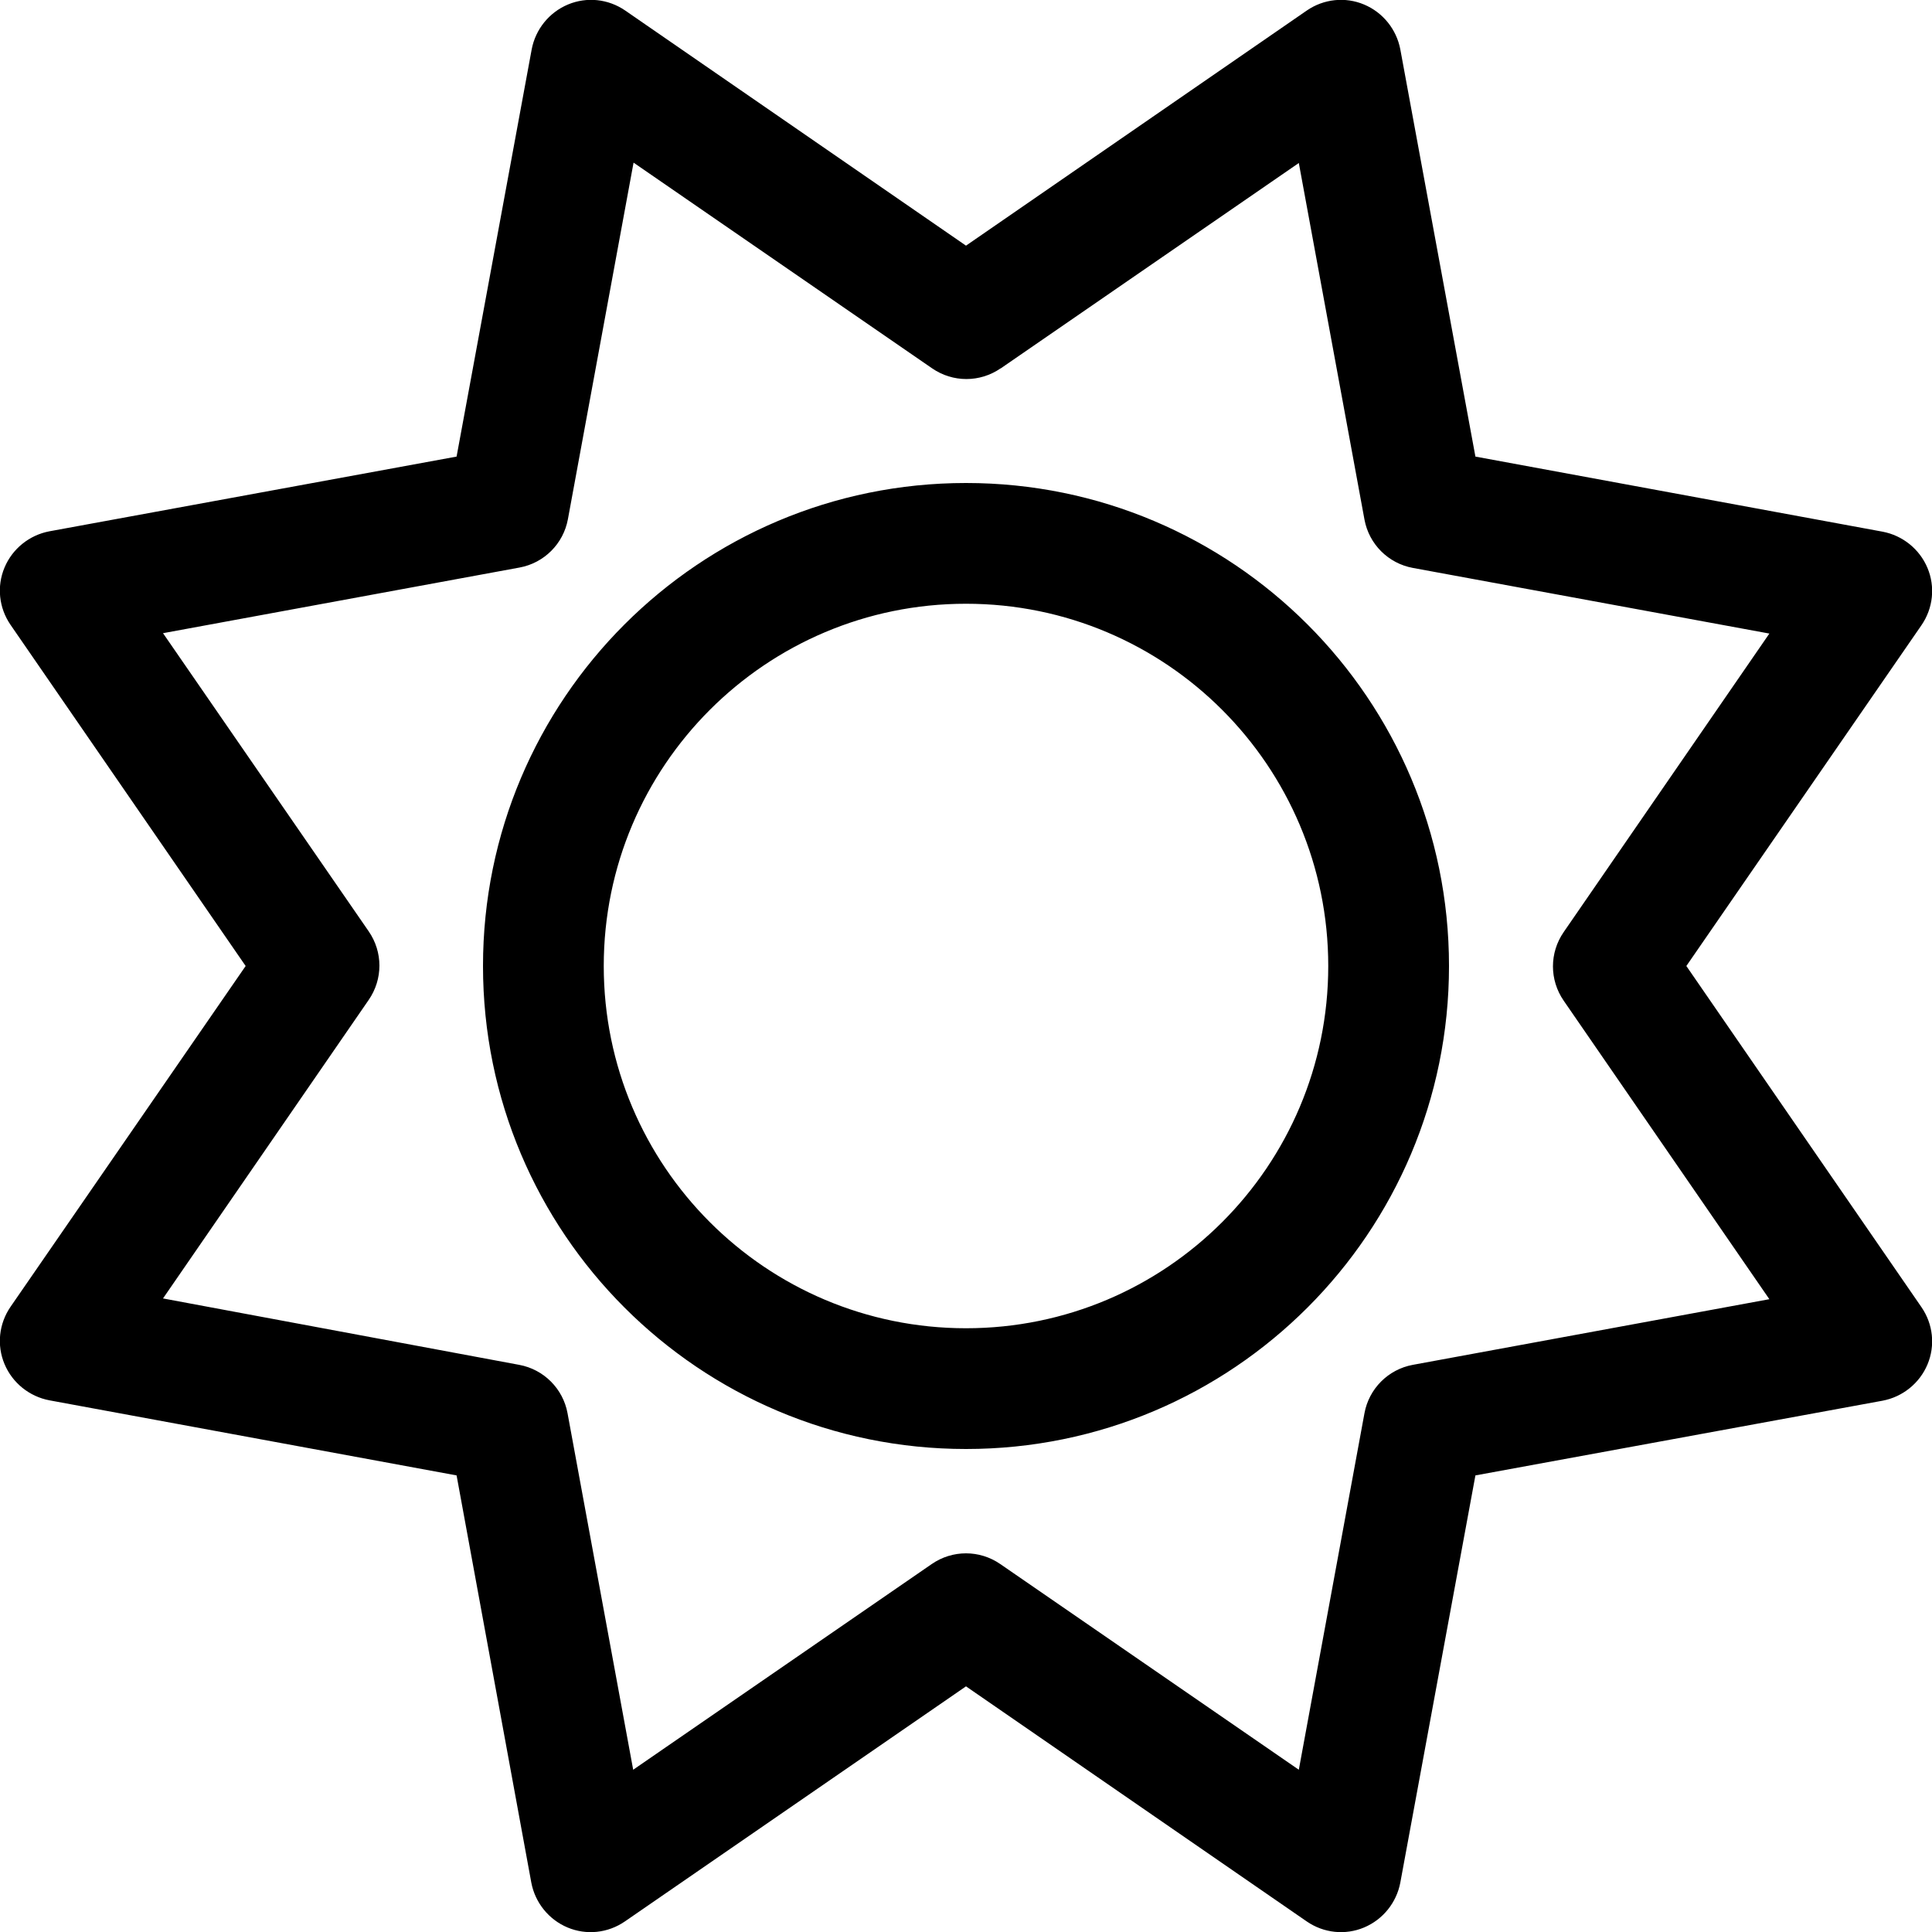
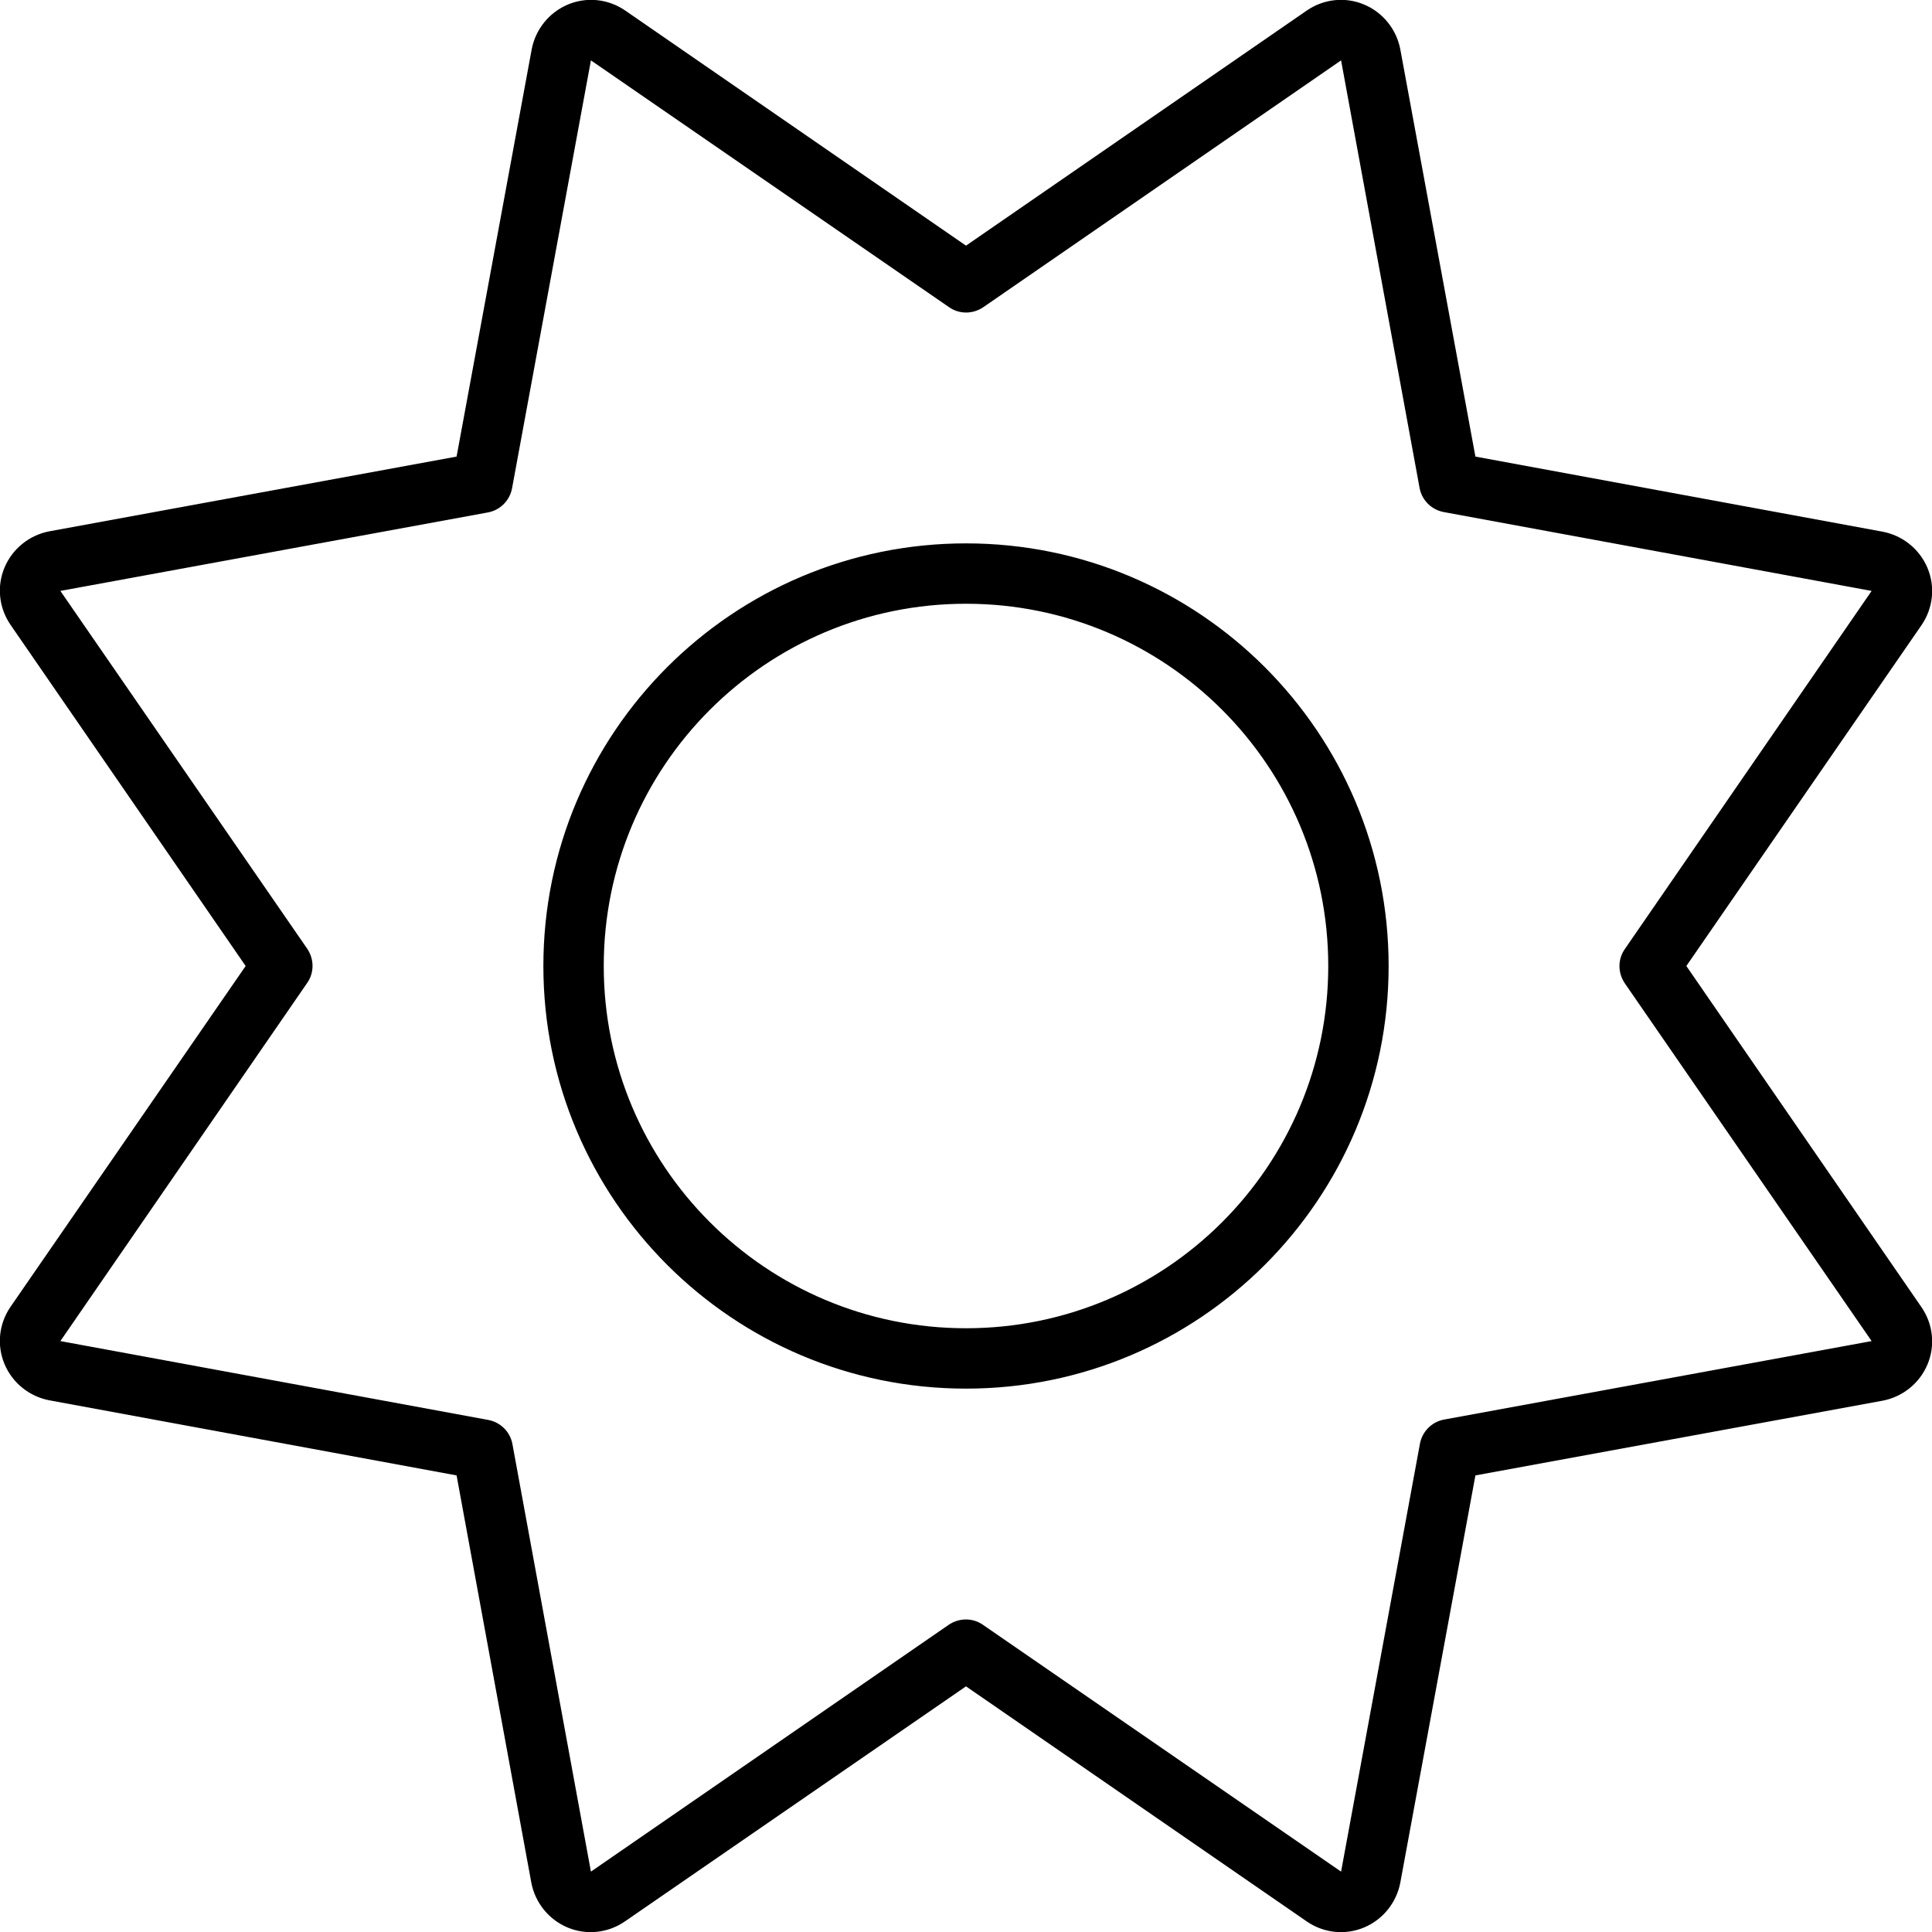
<svg xmlns="http://www.w3.org/2000/svg" viewBox="0 0 512 512">
-   <path d="M371.1 13.1c-1-5.3-4.6-9.8-9.6-11.9s-10.7-1.5-15.2 1.6L256 65.1 165.7 2.8c-4.5-3.1-10.2-3.7-15.2-1.6s-8.6 6.6-9.6 11.9L121 121 13.1 140.8c-5.3 1-9.8 4.6-11.9 9.6s-1.5 10.7 1.6 15.2L65.1 256 2.8 346.3c-3.1 4.5-3.7 10.2-1.6 15.2s6.6 8.6 11.9 9.6L121 391l19.8 107.9c1 5.3 4.6 9.8 9.6 11.9s10.7 1.5 15.2-1.6L256 446.9l90.3 62.3c4.5 3.1 10.2 3.7 15.2 1.6s8.6-6.6 9.6-11.9L391 391l107.9-19.8c5.3-1 9.8-4.6 11.9-9.6s1.5-10.7-1.6-15.2L446.9 256l62.3-90.3c3.1-4.5 3.7-10.2 1.6-15.2s-6.6-8.6-11.9-9.6L391 121 371.1 13.1zM265.1 97.7l79.1-54.5 17.4 94.5c1.2 6.5 6.3 11.6 12.8 12.8l94.5 17.4-54.5 79.1c-3.8 5.5-3.8 12.7 0 18.2l54.5 79.1-94.5 17.4c-6.5 1.2-11.6 6.3-12.8 12.8l-17.4 94.5-79.1-54.5c-5.5-3.8-12.7-3.8-18.2 0l-79.1 54.5-17.4-94.5c-1.2-6.5-6.3-11.6-12.8-12.8L43.2 344.1l54.5-79.1c3.8-5.5 3.8-12.7 0-18.2L43.2 167.8l94.5-17.4c6.5-1.2 11.6-6.3 12.8-12.8l17.4-94.5 79.1 54.5c5.5 3.8 12.7 3.8 18.2 0zM256 384a128 128 0 1 0 0-256 128 128 0 1 0 0 256zM160 256a96 96 0 1 1 192 0 96 96 0 1 1 -192 0z" />
+   <path d="M165.7 2.8c-4.5-3.1-10.2-3.7-15.2-1.6s-8.6 6.6-9.6 11.9L121 121 13.1 140.8c-5.3 1-9.8 4.6-11.9 9.6s-1.5 10.7 1.6 15.2L65.1 256 2.8 346.3c-3.1 4.5-3.7 10.2-1.6 15.2s6.6 8.6 11.9 9.6L121 391l19.8 107.9c1 5.3 4.6 9.8 9.6 11.9l3.1-7.4-3.1 7.4c5 2.1 10.7 1.5 15.2-1.6L256 446.9l90.3 62.3c4.5 3.1 10.2 3.7 15.2 1.6s8.6-6.6 9.6-11.9L391 391l107.9-19.8c5.3-1 9.8-4.6 11.9-9.6s1.5-10.7-1.6-15.2L446.9 256l62.3-90.3c3.1-4.5 3.7-10.2 1.6-15.2l-7.4 3.1 7.4-3.1c-2.1-5-6.6-8.6-11.9-9.6L391 121 371.1 13.1c-1-5.3-4.6-9.8-9.6-11.9s-10.7-1.5-15.2 1.6L256 65.1 165.7 2.8zm94.9 78.6L355.4 16l20.8 113.3c.6 3.3 3.2 5.8 6.4 6.4L496 156.6l-65.4 94.9c-1.9 2.7-1.9 6.3 0 9.1L496 355.4 382.7 376.2c-3.3 .6-5.8 3.2-6.4 6.4L355.4 496l-94.9-65.4c-2.7-1.9-6.3-1.9-9.1 0L156.6 496 135.8 382.7c-.6-3.3-3.2-5.8-6.4-6.4L16 355.4l65.4-94.9c1.9-2.7 1.9-6.3 0-9.1L16 156.6l113.3-20.8c3.3-.6 5.8-3.2 6.4-6.4L156.6 16l94.9 65.4c2.7 1.9 6.3 1.9 9.1 0zM256 368a112 112 0 1 0 0-224 112 112 0 1 0 0 224zM160 256a96 96 0 1 1 192 0 96 96 0 1 1 -192 0z" />
</svg>
